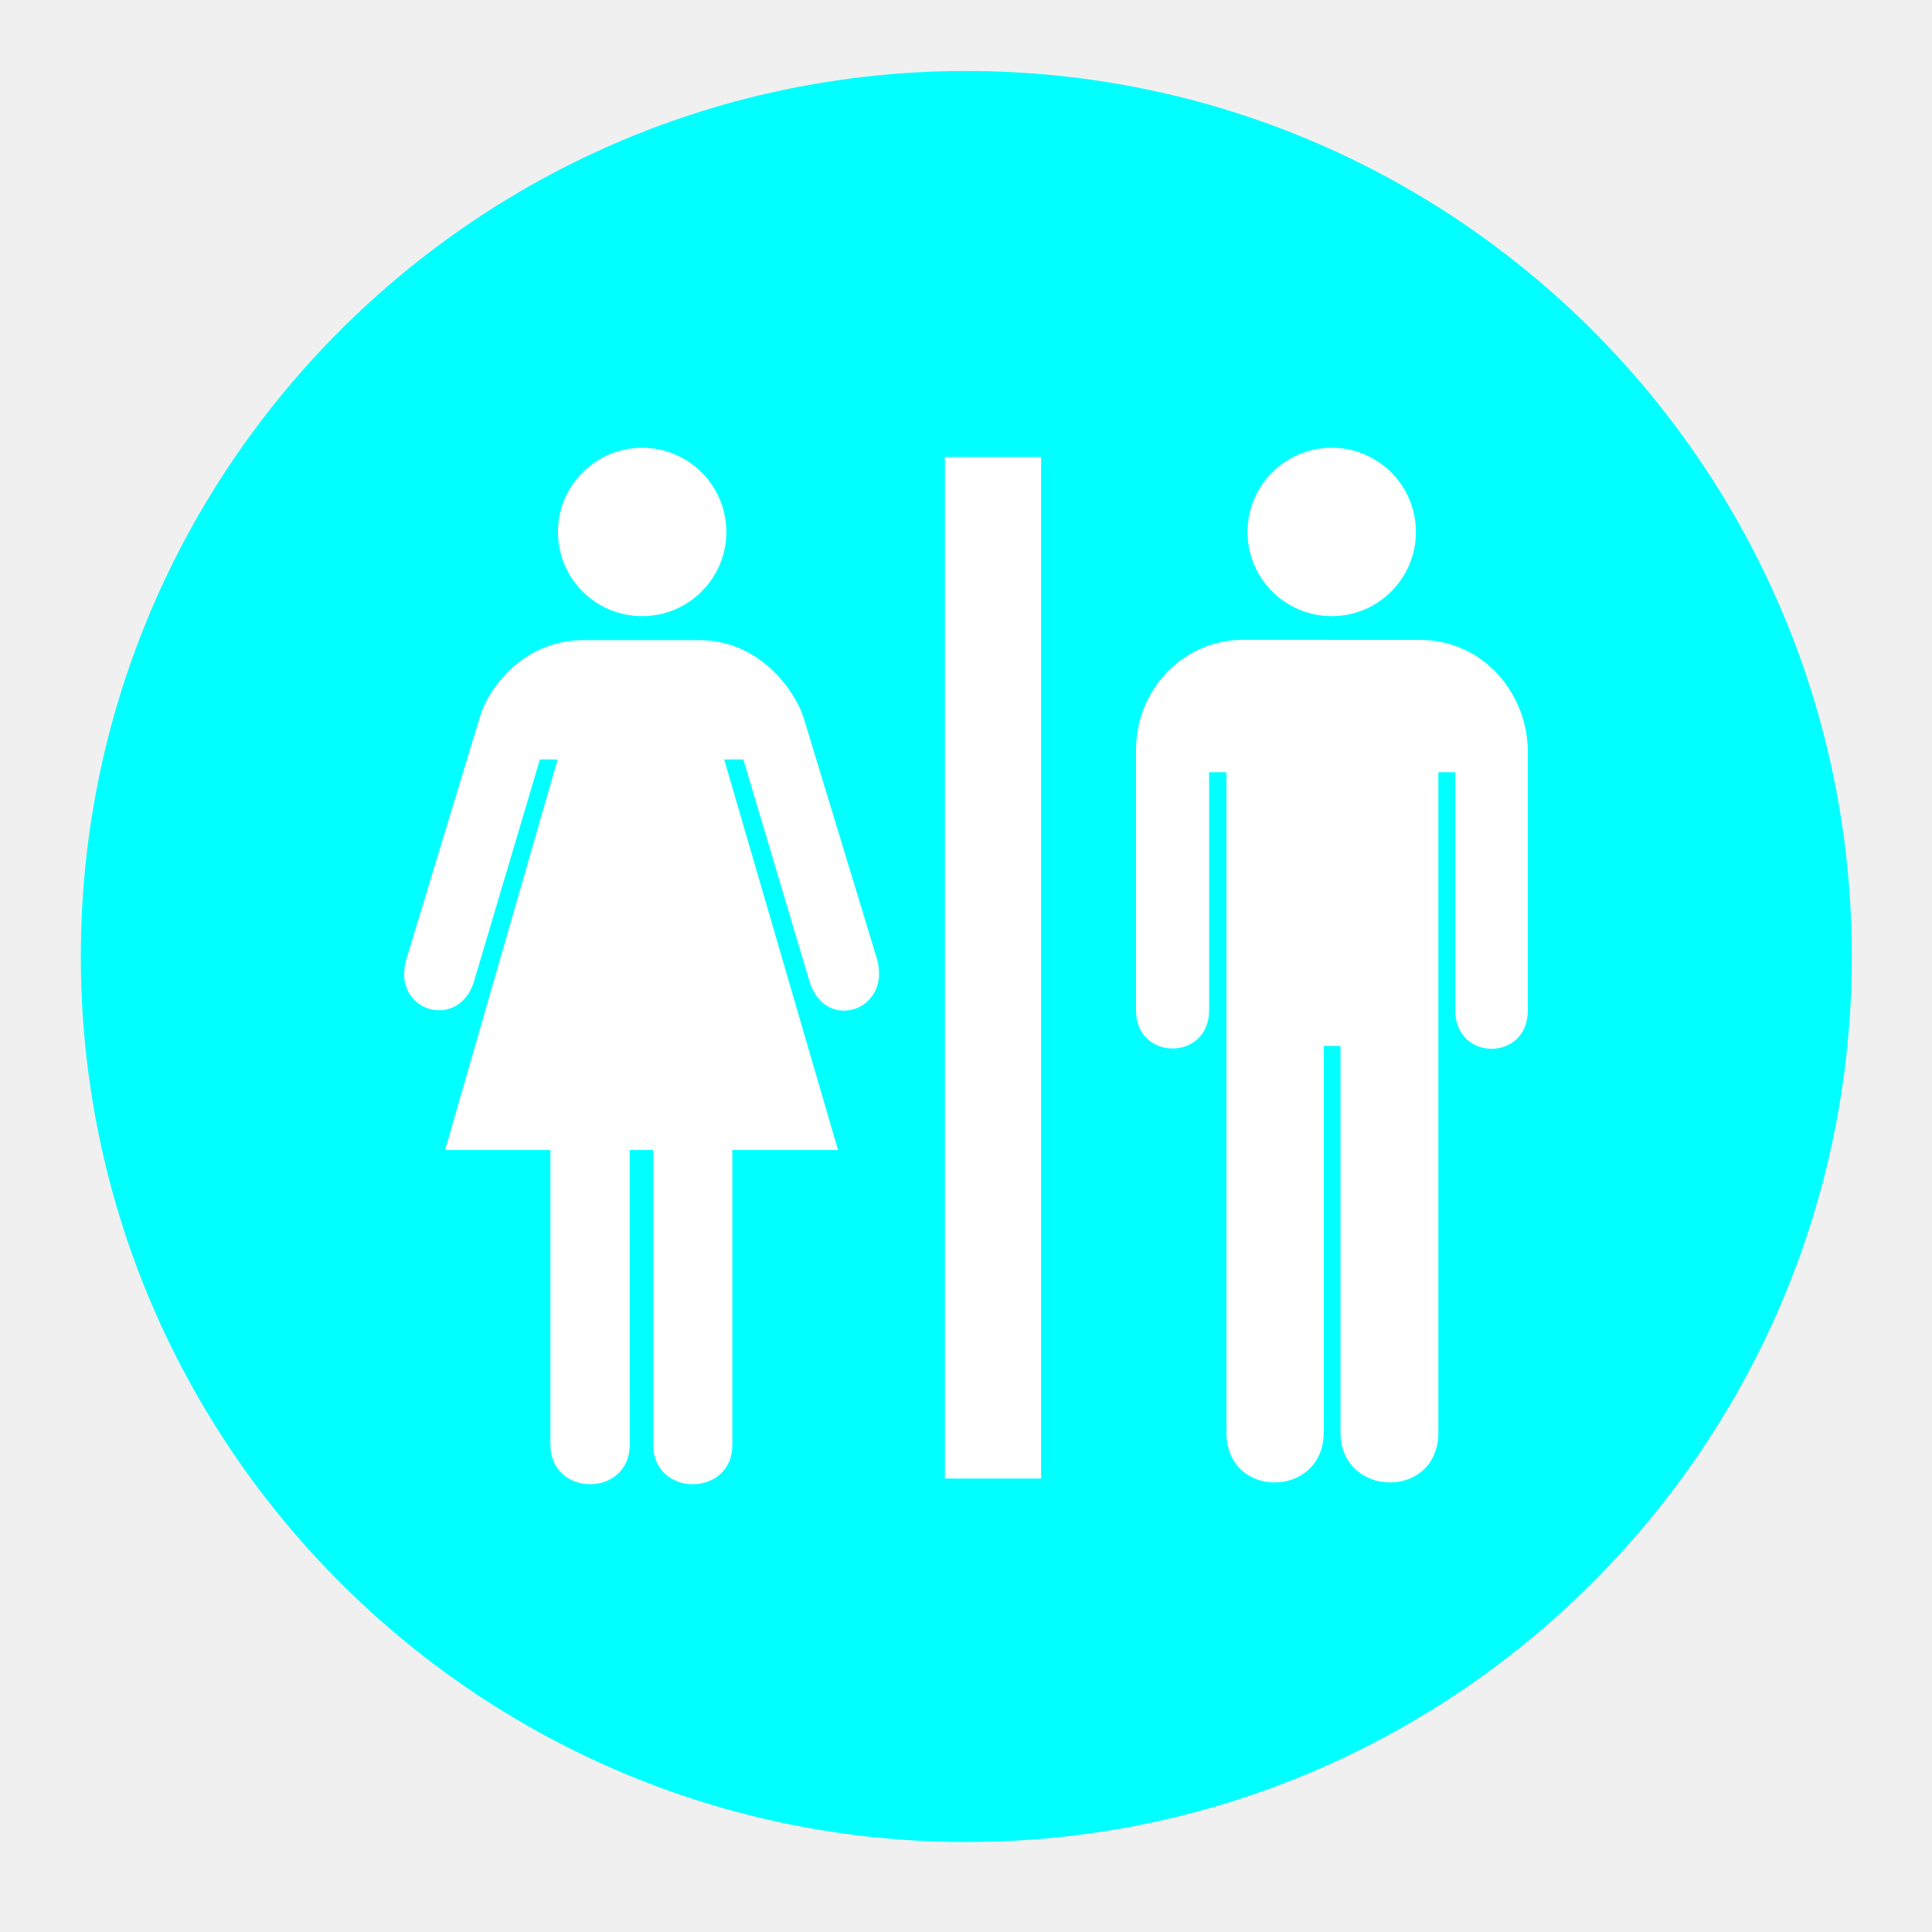
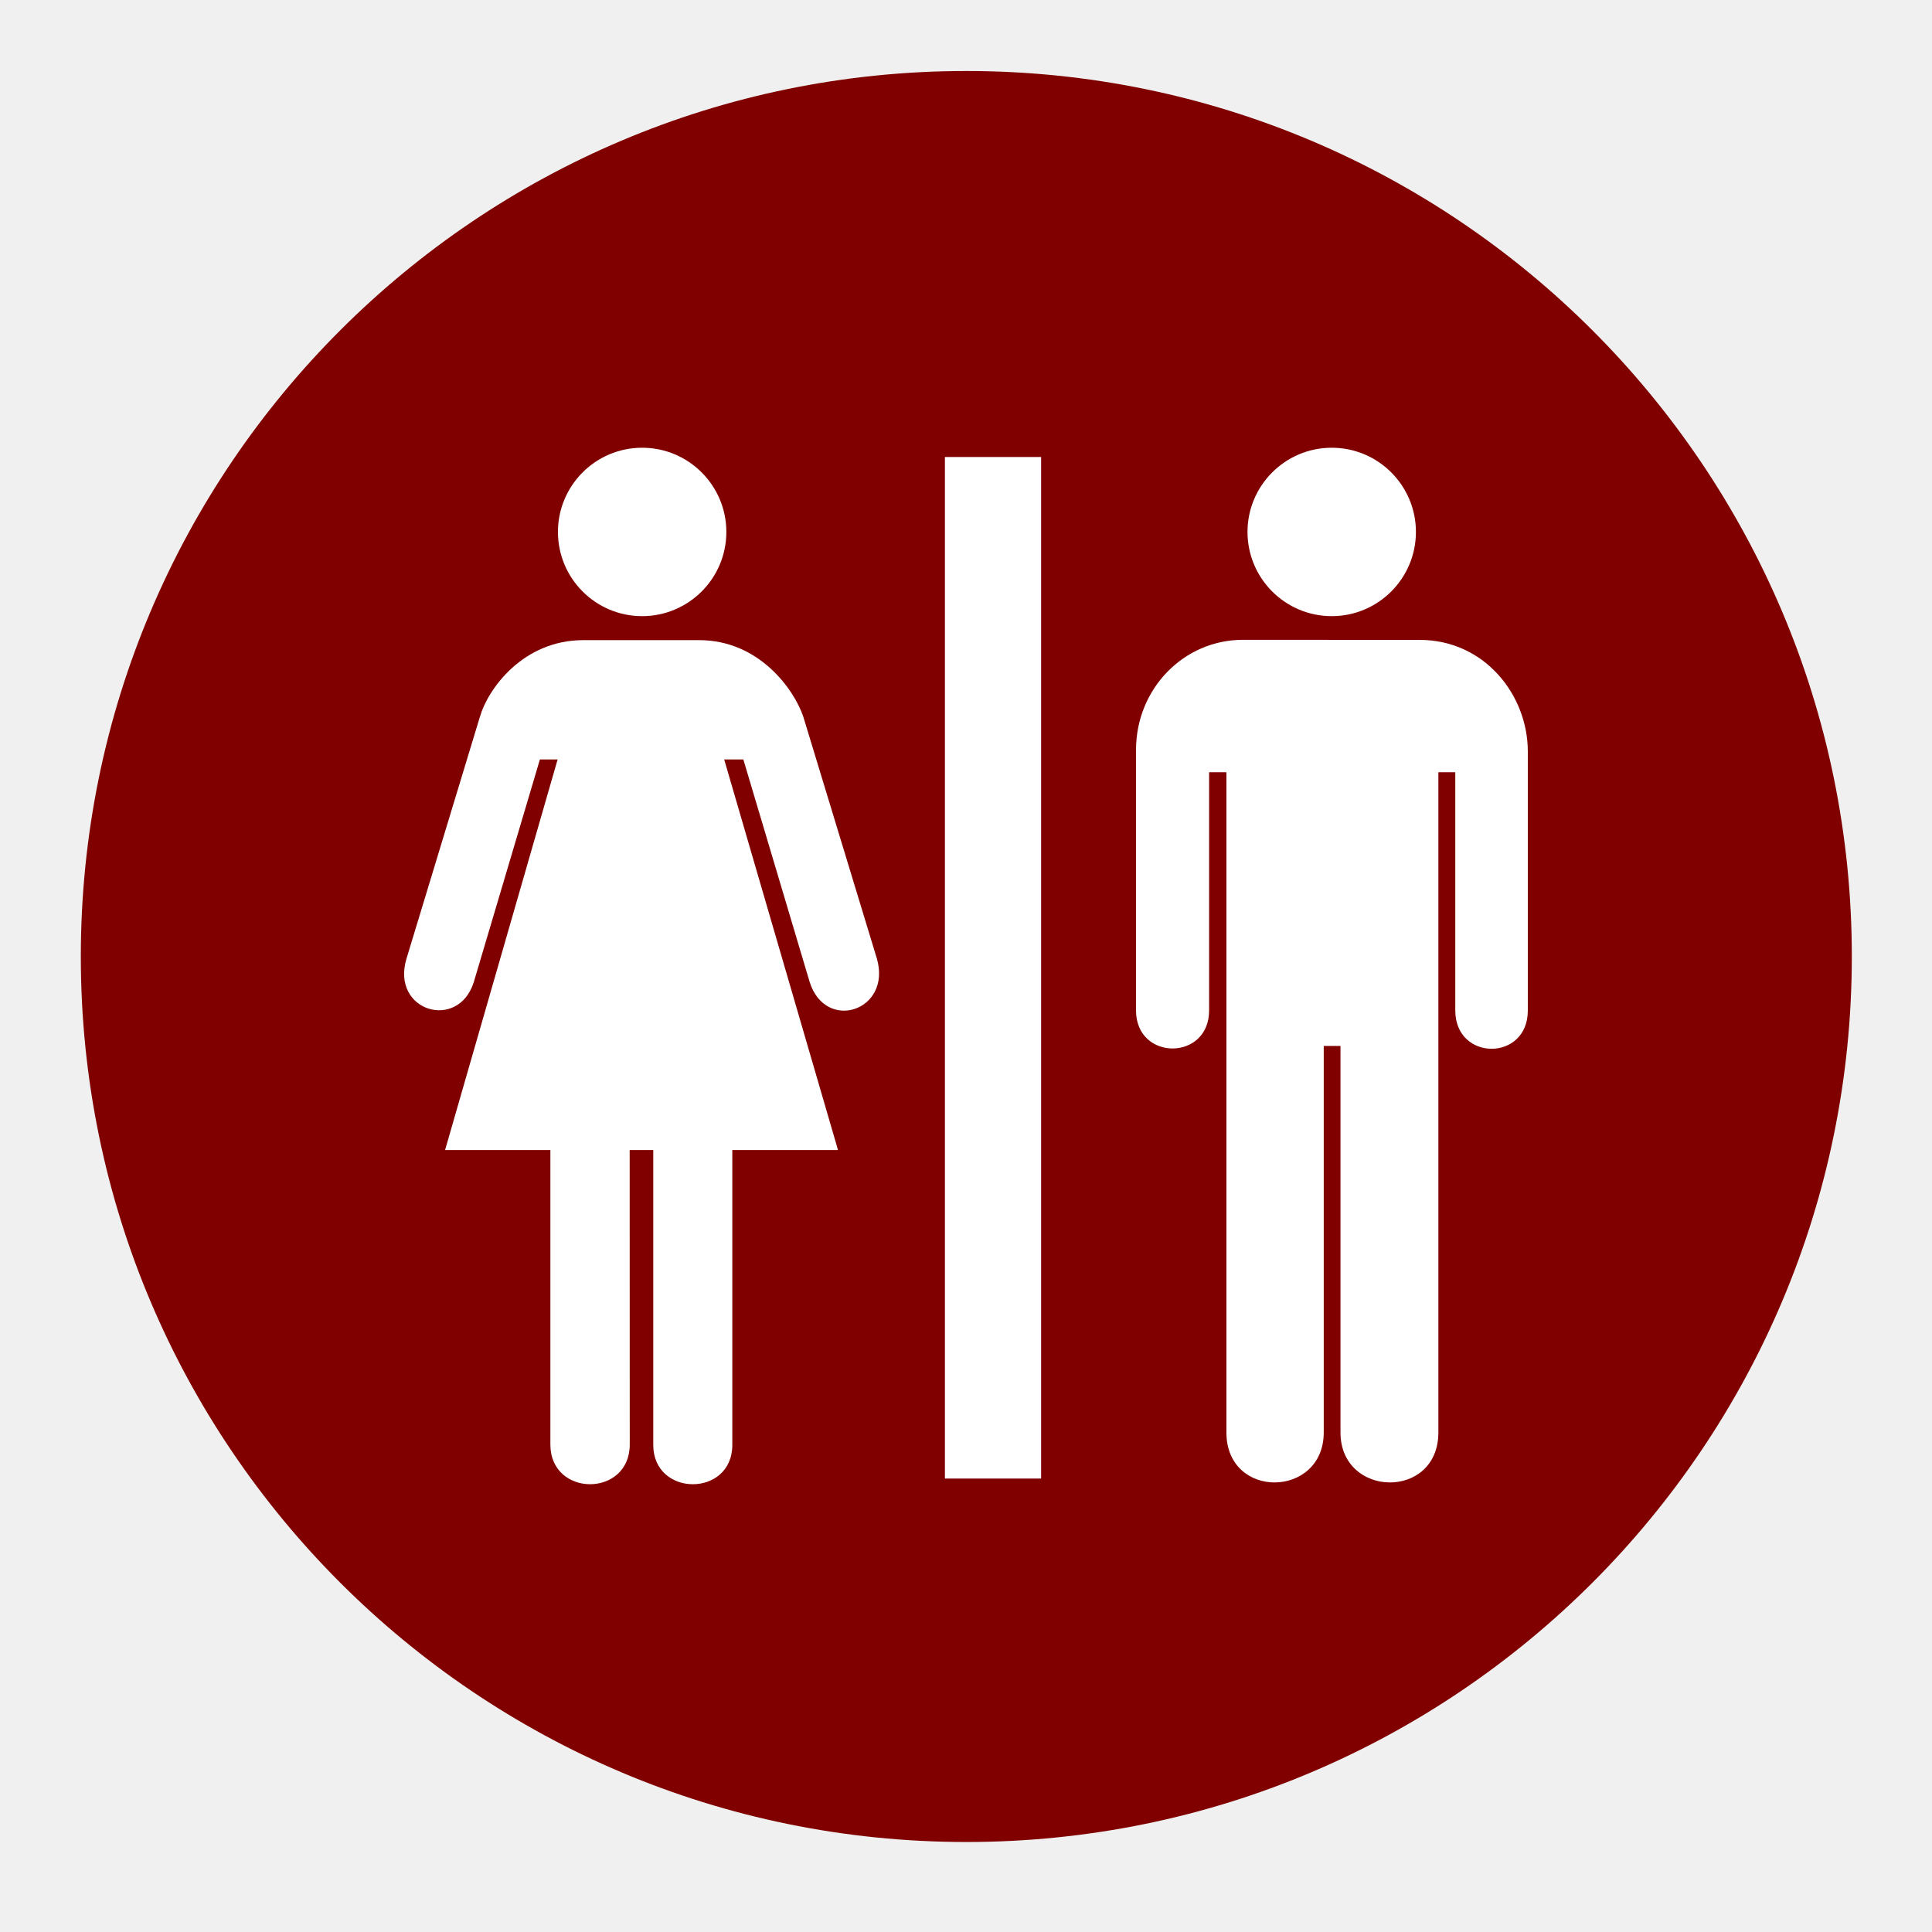
<svg xmlns="http://www.w3.org/2000/svg" version="1.0" id="Calque_8" x="0px" y="0px" width="24px" height="24px" viewBox="0 0 24 24" enable-background="new 0 0 24 24" xml:space="preserve">
-   <circle fill="#00FFFF" cx="12.004" cy="11.882" r="11" />
+   <circle fill="maroon" cx="12.004" cy="11.882" r="11" />
  <g id="g2551">
    <g id="g2555">
      <path id="path2557" fill="#FFFFFF" d="M12.933,5.677v12.69h-1.195V5.677H12.933z" />
      <path id="path2559" fill="#FFFFFF" d="M12.335,12.022" />
    </g>
    <g id="g2561">
      <g id="g2563">
        <path id="path2565" fill="#FFFFFF" d="M7.977,7.654c0.577,0,1.046-0.469,1.046-1.046S8.554,5.562,7.977,5.562     c-0.578,0-1.046,0.469-1.046,1.046S7.399,7.654,7.977,7.654z" />
        <path id="path2567" fill="#FFFFFF" d="M7.977,6.608" />
      </g>
      <path id="path2569" fill="#FFFFFF" d="M7.822,14.286l0.001,3.658c0,0.658-0.986,0.658-0.986,0v-3.658H5.529l1.398-4.852h-0.22    l-0.823,2.771c-0.196,0.604-1.026,0.356-0.836-0.291l0.914-3.011C6.061,8.56,6.495,7.952,7.247,7.952h0.692l0,0h0.746    c0.745,0,1.181,0.614,1.294,0.952l0.915,3.008c0.183,0.646-0.641,0.915-0.837,0.284L9.234,9.434H8.996l1.414,4.852H9.097v3.663    c0,0.653-0.982,0.65-0.982,0v-3.663H7.822z" />
    </g>
    <g id="g2571">
      <path id="path2573" fill="#FFFFFF" d="M15.44,7.948c-0.736,0-1.328,0.609-1.328,1.368v3.236c0,0.63,0.908,0.63,0.908,0V9.593    h0.215v8.201c0,0.841,1.209,0.816,1.209,0v-4.801h0.208v4.801c0,0.816,1.216,0.841,1.216,0V9.593h0.21v2.959    c0,0.635,0.903,0.635,0.901,0V9.335c0-0.7-0.536-1.386-1.344-1.386L15.44,7.948z" />
      <g id="g2575">
        <path id="path2577" fill="#FFFFFF" d="M16.543,7.654c0.578,0,1.046-0.469,1.046-1.046s-0.468-1.046-1.046-1.046     c-0.577,0-1.046,0.469-1.046,1.046S15.966,7.654,16.543,7.654z" />
        <path id="path2579" fill="#FFFFFF" d="M16.543,6.608" />
      </g>
    </g>
  </g>
</svg>
